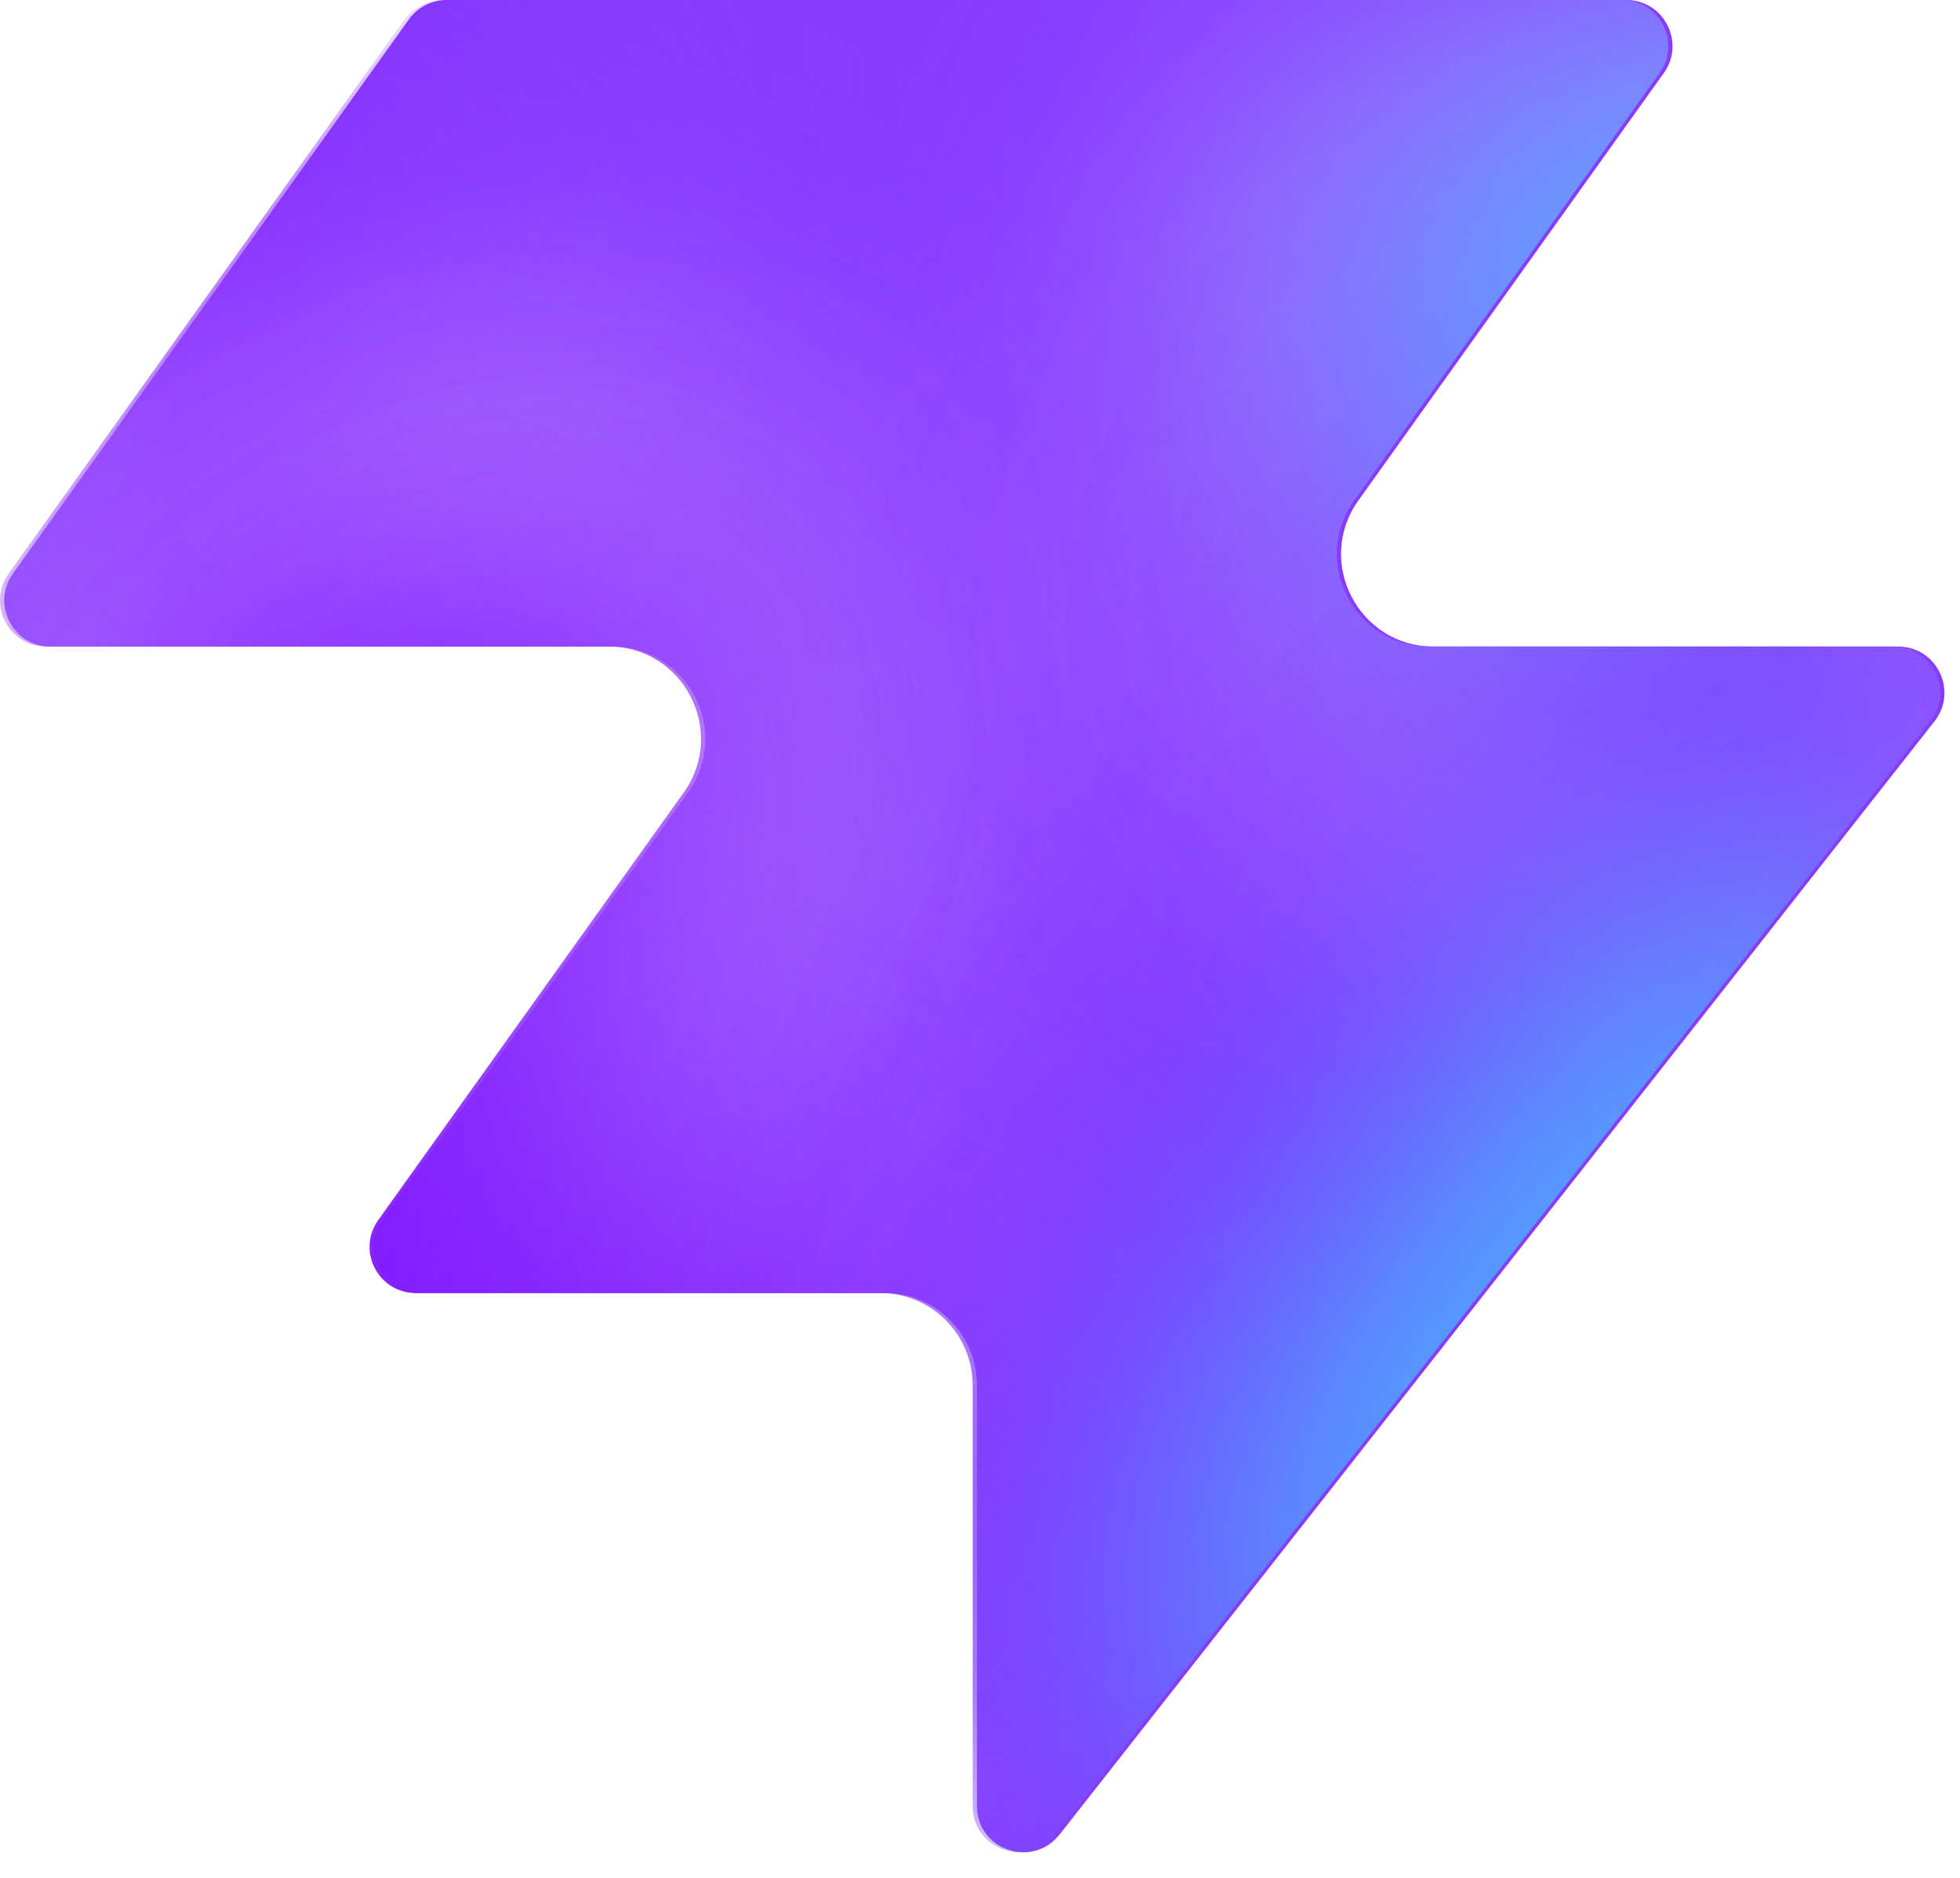
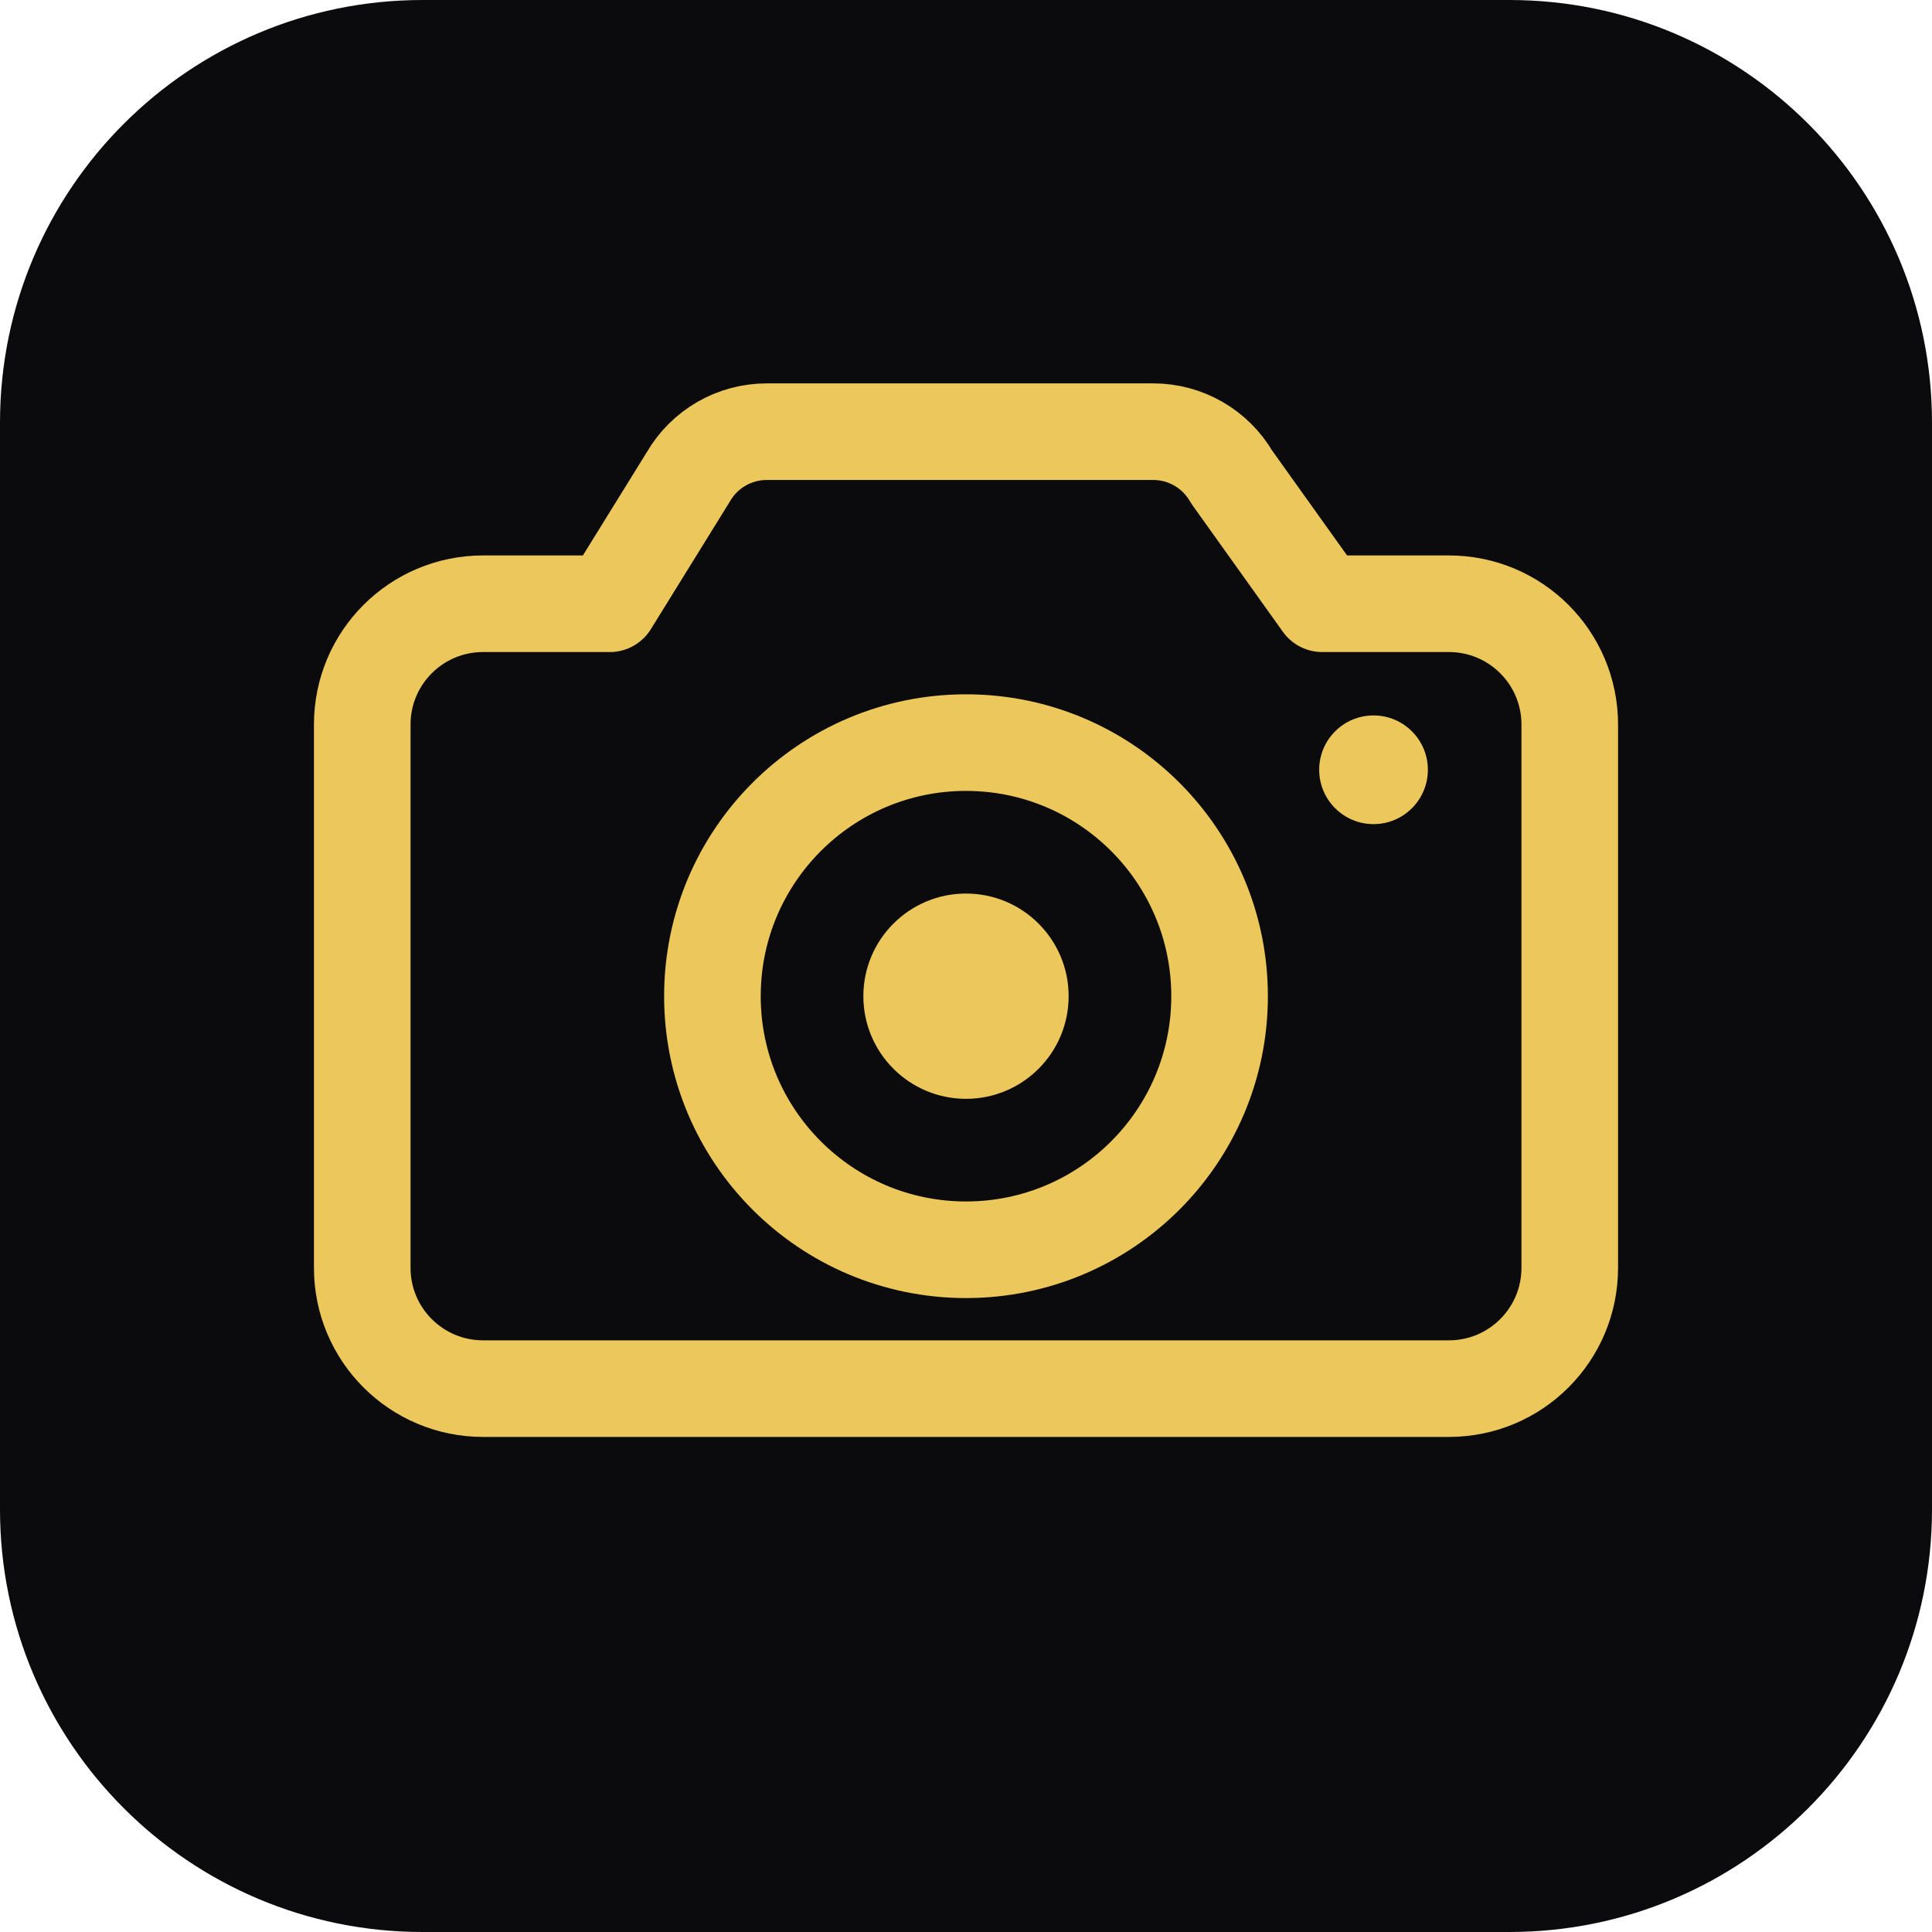
- <svg xmlns="http://www.w3.org/2000/svg" width="48" height="46" fill="none" viewBox="0 0 48 46">
-   <path fill="#863bff" d="M25.946 44.938c-.664.845-2.021.375-2.021-.698V33.937a2.26 2.26 0 0 0-2.262-2.262H10.287c-.92 0-1.456-1.04-.92-1.788l7.48-10.471c1.07-1.497 0-3.578-1.842-3.578H1.237c-.92 0-1.456-1.04-.92-1.788L10.013.474c.214-.297.556-.474.92-.474h28.894c.92 0 1.456 1.04.92 1.788l-7.48 10.471c-1.07 1.498 0 3.579 1.842 3.579h11.377c.943 0 1.473 1.088.89 1.83L25.947 44.94z" style="fill:#863bff;fill:color(display-p3 .525 .23 1);fill-opacity:1" />
-   <mask id="a" width="48" height="46" x="0" y="0" maskUnits="userSpaceOnUse" style="mask-type:alpha">
-     <path fill="#000" d="M25.842 44.938c-.664.844-2.021.375-2.021-.698V33.937a2.26 2.26 0 0 0-2.262-2.262H10.183c-.92 0-1.456-1.04-.92-1.788l7.48-10.471c1.07-1.498 0-3.579-1.842-3.579H1.133c-.92 0-1.456-1.04-.92-1.787L9.91.473c.214-.297.556-.474.92-.474h28.894c.92 0 1.456 1.04.92 1.788l-7.48 10.471c-1.07 1.498 0 3.578 1.842 3.578h11.377c.943 0 1.473 1.088.89 1.832L25.843 44.94z" style="fill:#000;fill-opacity:1" />
-   </mask>
-   <g mask="url(#a)">
-     <g filter="url(#b)">
-       <ellipse cx="5.508" cy="14.704" fill="#ede6ff" rx="5.508" ry="14.704" style="fill:#ede6ff;fill:color(display-p3 .927 .903 1);fill-opacity:1" transform="matrix(.00324 1 1 -.00324 -4.47 31.516)" />
-     </g>
-     <g filter="url(#c)">
-       <ellipse cx="10.399" cy="29.851" fill="#ede6ff" rx="10.399" ry="29.851" style="fill:#ede6ff;fill:color(display-p3 .927 .903 1);fill-opacity:1" transform="matrix(.00324 1 1 -.00324 -39.328 7.883)" />
-     </g>
-     <g filter="url(#d)">
-       <ellipse cx="5.508" cy="30.487" fill="#7e14ff" rx="5.508" ry="30.487" style="fill:#7e14ff;fill:color(display-p3 .492 .077 1);fill-opacity:1" transform="rotate(89.814 -25.913 -14.639)scale(1 -1)" />
-     </g>
-     <g filter="url(#e)">
-       <ellipse cx="5.508" cy="30.599" fill="#7e14ff" rx="5.508" ry="30.599" style="fill:#7e14ff;fill:color(display-p3 .492 .077 1);fill-opacity:1" transform="rotate(89.814 -32.644 -3.334)scale(1 -1)" />
-     </g>
-     <g filter="url(#f)">
-       <ellipse cx="5.508" cy="30.599" fill="#7e14ff" rx="5.508" ry="30.599" style="fill:#7e14ff;fill:color(display-p3 .492 .077 1);fill-opacity:1" transform="matrix(.00324 1 1 -.00324 -34.34 30.47)" />
-     </g>
-     <g filter="url(#g)">
-       <ellipse cx="14.072" cy="22.078" fill="#ede6ff" rx="14.072" ry="22.078" style="fill:#ede6ff;fill:color(display-p3 .927 .903 1);fill-opacity:1" transform="rotate(93.35 24.506 48.493)scale(-1 1)" />
-     </g>
-     <g filter="url(#h)">
-       <ellipse cx="3.47" cy="21.501" fill="#7e14ff" rx="3.47" ry="21.501" style="fill:#7e14ff;fill:color(display-p3 .492 .077 1);fill-opacity:1" transform="rotate(89.009 28.708 47.59)scale(-1 1)" />
-     </g>
-     <g filter="url(#i)">
-       <ellipse cx="3.47" cy="21.501" fill="#7e14ff" rx="3.47" ry="21.501" style="fill:#7e14ff;fill:color(display-p3 .492 .077 1);fill-opacity:1" transform="rotate(89.009 28.708 47.59)scale(-1 1)" />
-     </g>
-     <g filter="url(#j)">
-       <ellipse cx=".387" cy="8.972" fill="#7e14ff" rx="4.407" ry="29.108" style="fill:#7e14ff;fill:color(display-p3 .492 .077 1);fill-opacity:1" transform="rotate(39.51 .387 8.972)" />
-     </g>
-     <g filter="url(#k)">
-       <ellipse cx="47.523" cy="-6.092" fill="#7e14ff" rx="4.407" ry="29.108" style="fill:#7e14ff;fill:color(display-p3 .492 .077 1);fill-opacity:1" transform="rotate(37.892 47.523 -6.092)" />
-     </g>
-     <g filter="url(#l)">
-       <ellipse cx="41.412" cy="6.333" fill="#47bfff" rx="5.971" ry="9.665" style="fill:#47bfff;fill:color(display-p3 .28 .748 1);fill-opacity:1" transform="rotate(37.892 41.412 6.333)" />
-     </g>
-     <g filter="url(#m)">
-       <ellipse cx="-1.879" cy="38.332" fill="#7e14ff" rx="4.407" ry="29.108" style="fill:#7e14ff;fill:color(display-p3 .492 .077 1);fill-opacity:1" transform="rotate(37.892 -1.88 38.332)" />
-     </g>
-     <g filter="url(#n)">
-       <ellipse cx="-1.879" cy="38.332" fill="#7e14ff" rx="4.407" ry="29.108" style="fill:#7e14ff;fill:color(display-p3 .492 .077 1);fill-opacity:1" transform="rotate(37.892 -1.88 38.332)" />
-     </g>
-     <g filter="url(#o)">
-       <ellipse cx="35.651" cy="29.907" fill="#7e14ff" rx="4.407" ry="29.108" style="fill:#7e14ff;fill:color(display-p3 .492 .077 1);fill-opacity:1" transform="rotate(37.892 35.651 29.907)" />
-     </g>
-     <g filter="url(#p)">
-       <ellipse cx="38.418" cy="32.4" fill="#47bfff" rx="5.971" ry="15.297" style="fill:#47bfff;fill:color(display-p3 .28 .748 1);fill-opacity:1" transform="rotate(37.892 38.418 32.4)" />
-     </g>
+ <svg xmlns="http://www.w3.org/2000/svg" width="64" height="64" viewBox="0 0 64 64" fill="none">
+   <rect width="64" height="64" rx="14" fill="#0b0b0d" />
+   <g fill="none" stroke="#ecc85c" stroke-width="3.2" stroke-linejoin="round" stroke-linecap="round">
+     <path d="M12 24a4 4 0 0 1 4-4h4.2l2.6-4.2a3 3 0 0 1 2.6-1.5h12.8a3 3 0 0 1 2.6 1.5L43.8 20H48a4 4 0 0 1 4 4v18a4 4 0 0 1-4 4H16a4 4 0 0 1-4-4V24Z" />
+     <circle cx="32" cy="33" r="8.4" />
  </g>
-   <defs>
-     <filter id="b" width="60.045" height="41.654" x="-19.77" y="16.149" color-interpolation-filters="sRGB" filterUnits="userSpaceOnUse">
-       <feFlood flood-opacity="0" result="BackgroundImageFix" />
-       <feBlend in="SourceGraphic" in2="BackgroundImageFix" result="shape" />
-       <feGaussianBlur result="effect1_foregroundBlur_2002_17158" stdDeviation="7.659" />
-     </filter>
-     <filter id="c" width="90.34" height="51.437" x="-54.613" y="-7.533" color-interpolation-filters="sRGB" filterUnits="userSpaceOnUse">
-       <feFlood flood-opacity="0" result="BackgroundImageFix" />
-       <feBlend in="SourceGraphic" in2="BackgroundImageFix" result="shape" />
-       <feGaussianBlur result="effect1_foregroundBlur_2002_17158" stdDeviation="7.659" />
-     </filter>
-     <filter id="d" width="79.355" height="29.4" x="-49.64" y="2.03" color-interpolation-filters="sRGB" filterUnits="userSpaceOnUse">
-       <feFlood flood-opacity="0" result="BackgroundImageFix" />
-       <feBlend in="SourceGraphic" in2="BackgroundImageFix" result="shape" />
-       <feGaussianBlur result="effect1_foregroundBlur_2002_17158" stdDeviation="4.596" />
-     </filter>
-     <filter id="e" width="79.579" height="29.4" x="-45.045" y="20.029" color-interpolation-filters="sRGB" filterUnits="userSpaceOnUse">
-       <feFlood flood-opacity="0" result="BackgroundImageFix" />
-       <feBlend in="SourceGraphic" in2="BackgroundImageFix" result="shape" />
-       <feGaussianBlur result="effect1_foregroundBlur_2002_17158" stdDeviation="4.596" />
-     </filter>
-     <filter id="f" width="79.579" height="29.4" x="-43.513" y="21.178" color-interpolation-filters="sRGB" filterUnits="userSpaceOnUse">
-       <feFlood flood-opacity="0" result="BackgroundImageFix" />
-       <feBlend in="SourceGraphic" in2="BackgroundImageFix" result="shape" />
-       <feGaussianBlur result="effect1_foregroundBlur_2002_17158" stdDeviation="4.596" />
-     </filter>
-     <filter id="g" width="74.749" height="58.852" x="15.756" y="-17.901" color-interpolation-filters="sRGB" filterUnits="userSpaceOnUse">
-       <feFlood flood-opacity="0" result="BackgroundImageFix" />
-       <feBlend in="SourceGraphic" in2="BackgroundImageFix" result="shape" />
-       <feGaussianBlur result="effect1_foregroundBlur_2002_17158" stdDeviation="7.659" />
-     </filter>
-     <filter id="h" width="61.377" height="25.362" x="23.548" y="2.284" color-interpolation-filters="sRGB" filterUnits="userSpaceOnUse">
-       <feFlood flood-opacity="0" result="BackgroundImageFix" />
-       <feBlend in="SourceGraphic" in2="BackgroundImageFix" result="shape" />
-       <feGaussianBlur result="effect1_foregroundBlur_2002_17158" stdDeviation="4.596" />
-     </filter>
-     <filter id="i" width="61.377" height="25.362" x="23.548" y="2.284" color-interpolation-filters="sRGB" filterUnits="userSpaceOnUse">
-       <feFlood flood-opacity="0" result="BackgroundImageFix" />
-       <feBlend in="SourceGraphic" in2="BackgroundImageFix" result="shape" />
-       <feGaussianBlur result="effect1_foregroundBlur_2002_17158" stdDeviation="4.596" />
-     </filter>
-     <filter id="j" width="56.045" height="63.649" x="-27.636" y="-22.853" color-interpolation-filters="sRGB" filterUnits="userSpaceOnUse">
-       <feFlood flood-opacity="0" result="BackgroundImageFix" />
-       <feBlend in="SourceGraphic" in2="BackgroundImageFix" result="shape" />
-       <feGaussianBlur result="effect1_foregroundBlur_2002_17158" stdDeviation="4.596" />
-     </filter>
-     <filter id="k" width="54.814" height="64.646" x="20.116" y="-38.415" color-interpolation-filters="sRGB" filterUnits="userSpaceOnUse">
-       <feFlood flood-opacity="0" result="BackgroundImageFix" />
-       <feBlend in="SourceGraphic" in2="BackgroundImageFix" result="shape" />
-       <feGaussianBlur result="effect1_foregroundBlur_2002_17158" stdDeviation="4.596" />
-     </filter>
-     <filter id="l" width="33.541" height="35.313" x="24.641" y="-11.323" color-interpolation-filters="sRGB" filterUnits="userSpaceOnUse">
-       <feFlood flood-opacity="0" result="BackgroundImageFix" />
-       <feBlend in="SourceGraphic" in2="BackgroundImageFix" result="shape" />
-       <feGaussianBlur result="effect1_foregroundBlur_2002_17158" stdDeviation="4.596" />
-     </filter>
-     <filter id="m" width="54.814" height="64.646" x="-29.286" y="6.009" color-interpolation-filters="sRGB" filterUnits="userSpaceOnUse">
-       <feFlood flood-opacity="0" result="BackgroundImageFix" />
-       <feBlend in="SourceGraphic" in2="BackgroundImageFix" result="shape" />
-       <feGaussianBlur result="effect1_foregroundBlur_2002_17158" stdDeviation="4.596" />
-     </filter>
-     <filter id="n" width="54.814" height="64.646" x="-29.286" y="6.009" color-interpolation-filters="sRGB" filterUnits="userSpaceOnUse">
-       <feFlood flood-opacity="0" result="BackgroundImageFix" />
-       <feBlend in="SourceGraphic" in2="BackgroundImageFix" result="shape" />
-       <feGaussianBlur result="effect1_foregroundBlur_2002_17158" stdDeviation="4.596" />
-     </filter>
-     <filter id="o" width="54.814" height="64.646" x="8.244" y="-2.416" color-interpolation-filters="sRGB" filterUnits="userSpaceOnUse">
-       <feFlood flood-opacity="0" result="BackgroundImageFix" />
-       <feBlend in="SourceGraphic" in2="BackgroundImageFix" result="shape" />
-       <feGaussianBlur result="effect1_foregroundBlur_2002_17158" stdDeviation="4.596" />
-     </filter>
-     <filter id="p" width="39.409" height="43.623" x="18.713" y="10.588" color-interpolation-filters="sRGB" filterUnits="userSpaceOnUse">
-       <feFlood flood-opacity="0" result="BackgroundImageFix" />
-       <feBlend in="SourceGraphic" in2="BackgroundImageFix" result="shape" />
-       <feGaussianBlur result="effect1_foregroundBlur_2002_17158" stdDeviation="4.596" />
-     </filter>
-   </defs>
+   <circle cx="32" cy="33" r="3.4" fill="#ecc85c" />
+   <circle cx="45.5" cy="25.5" r="1.8" fill="#ecc85c" />
</svg>
